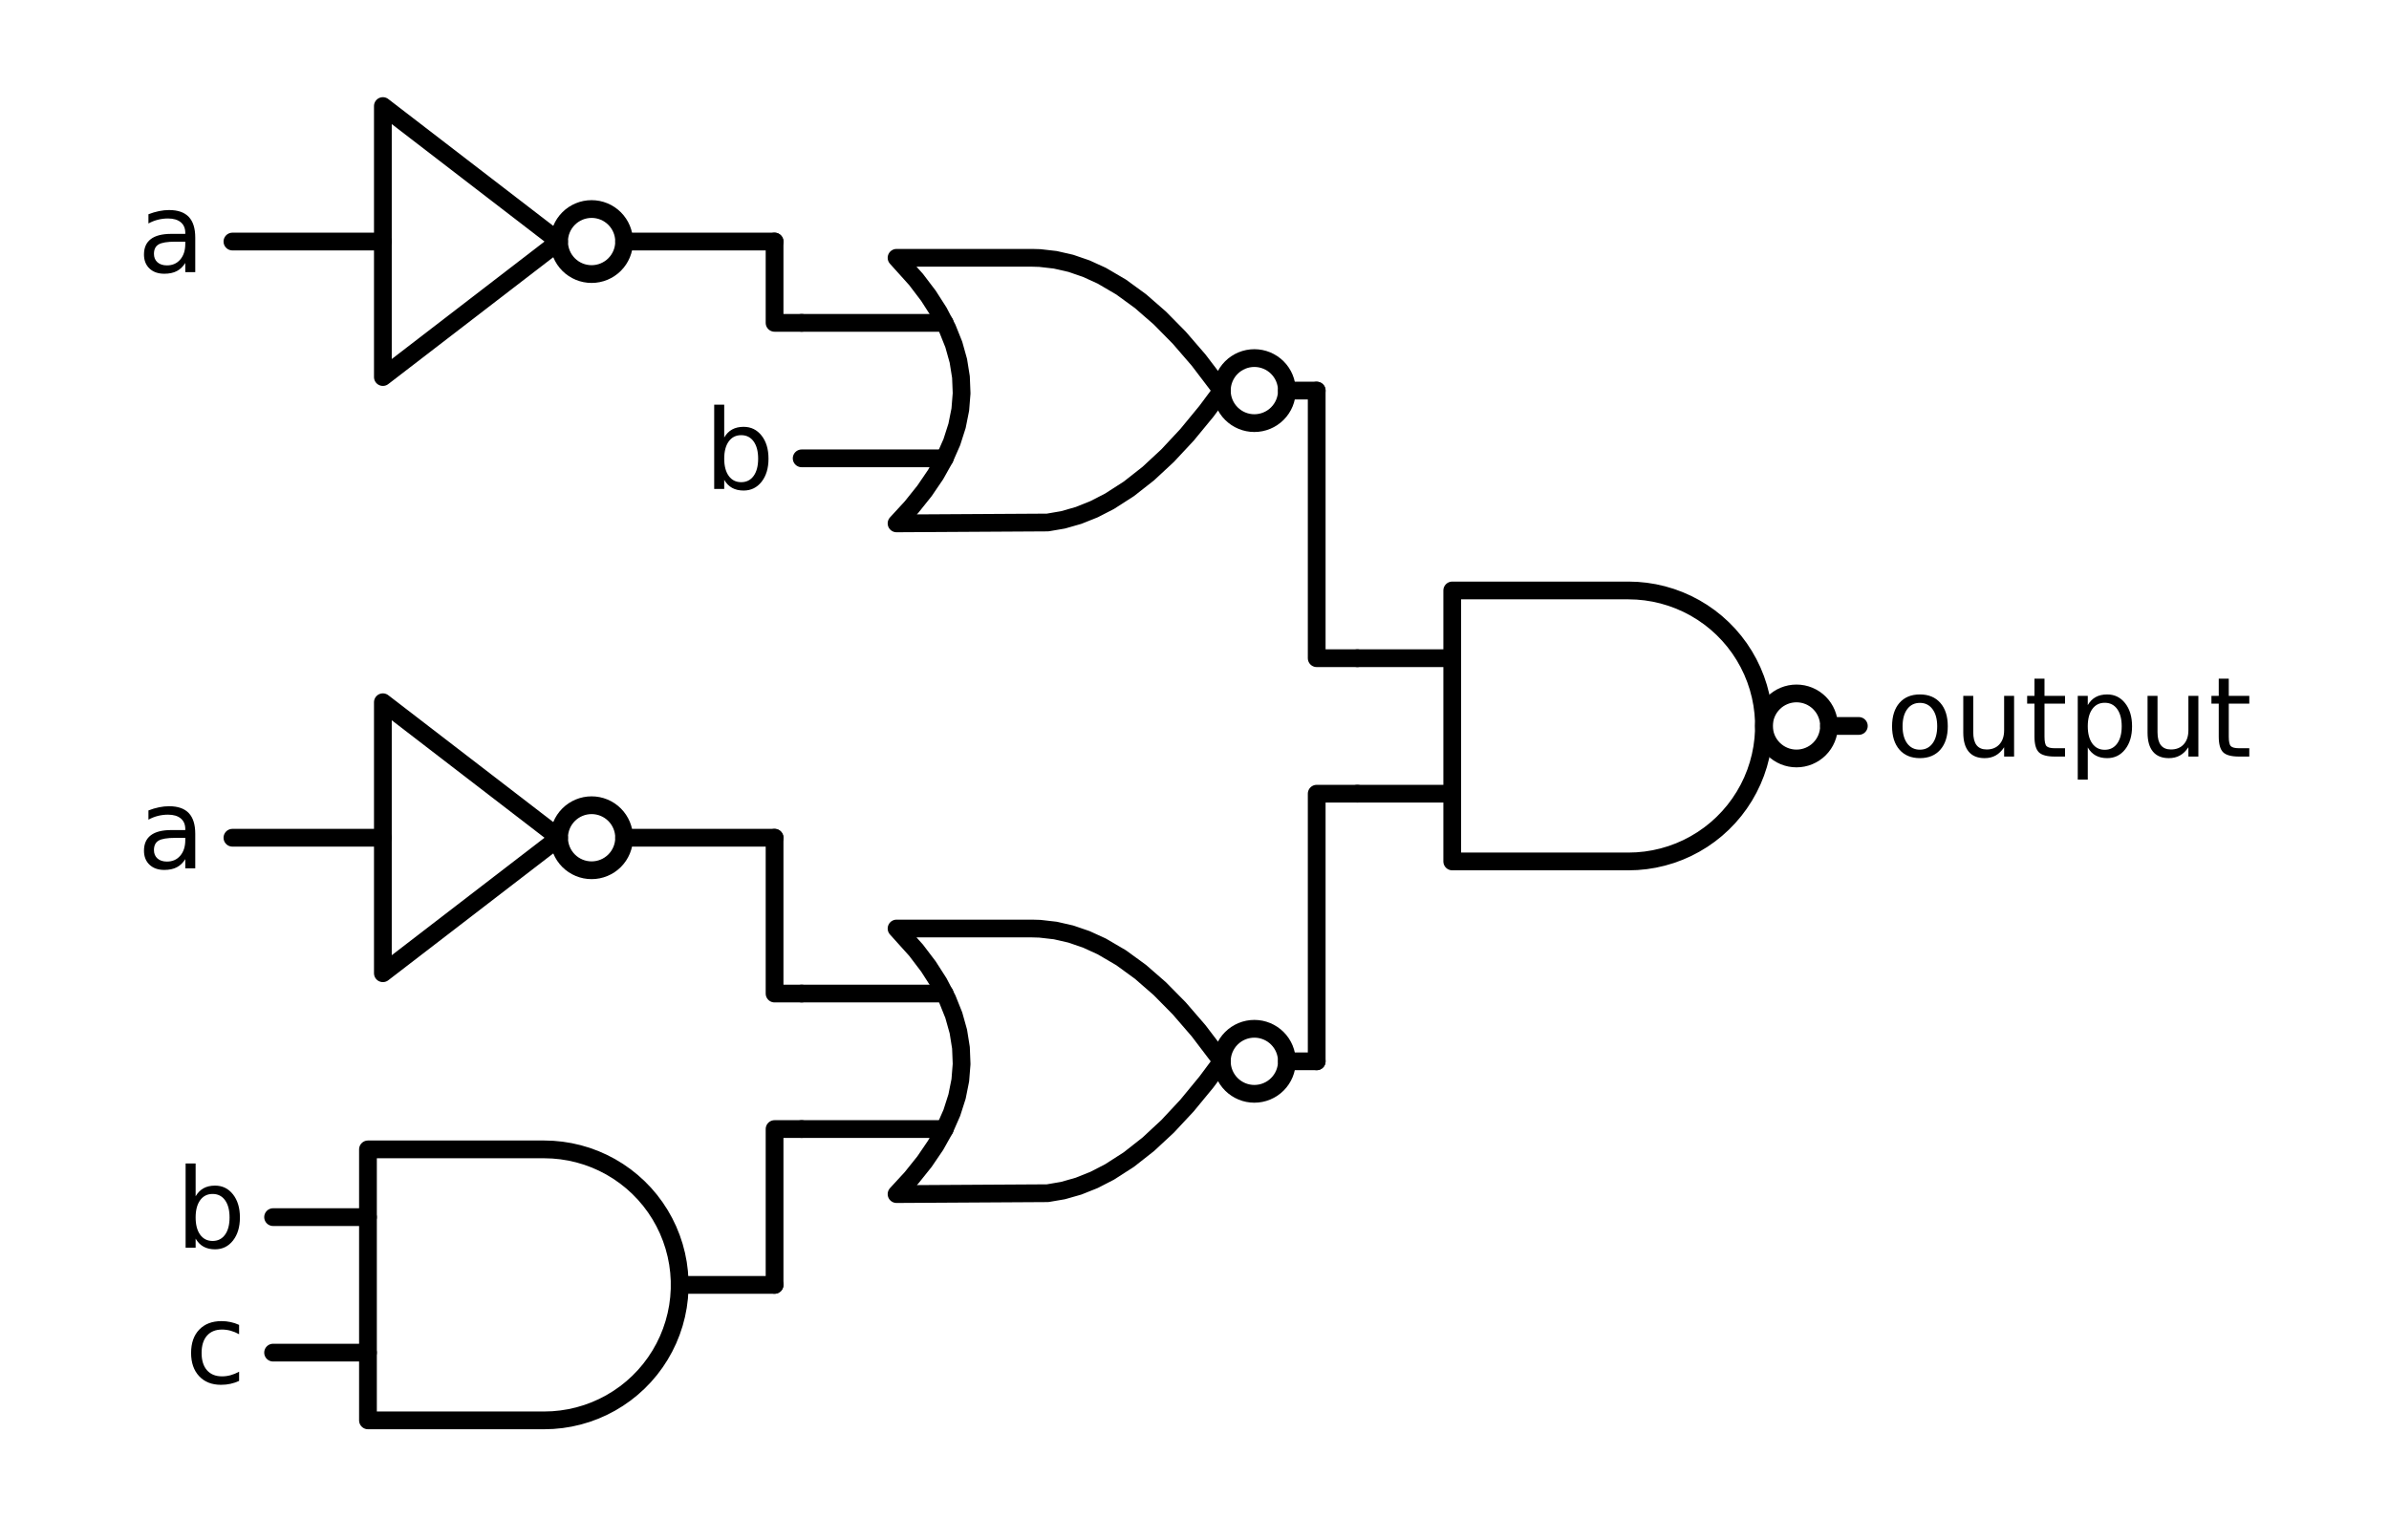
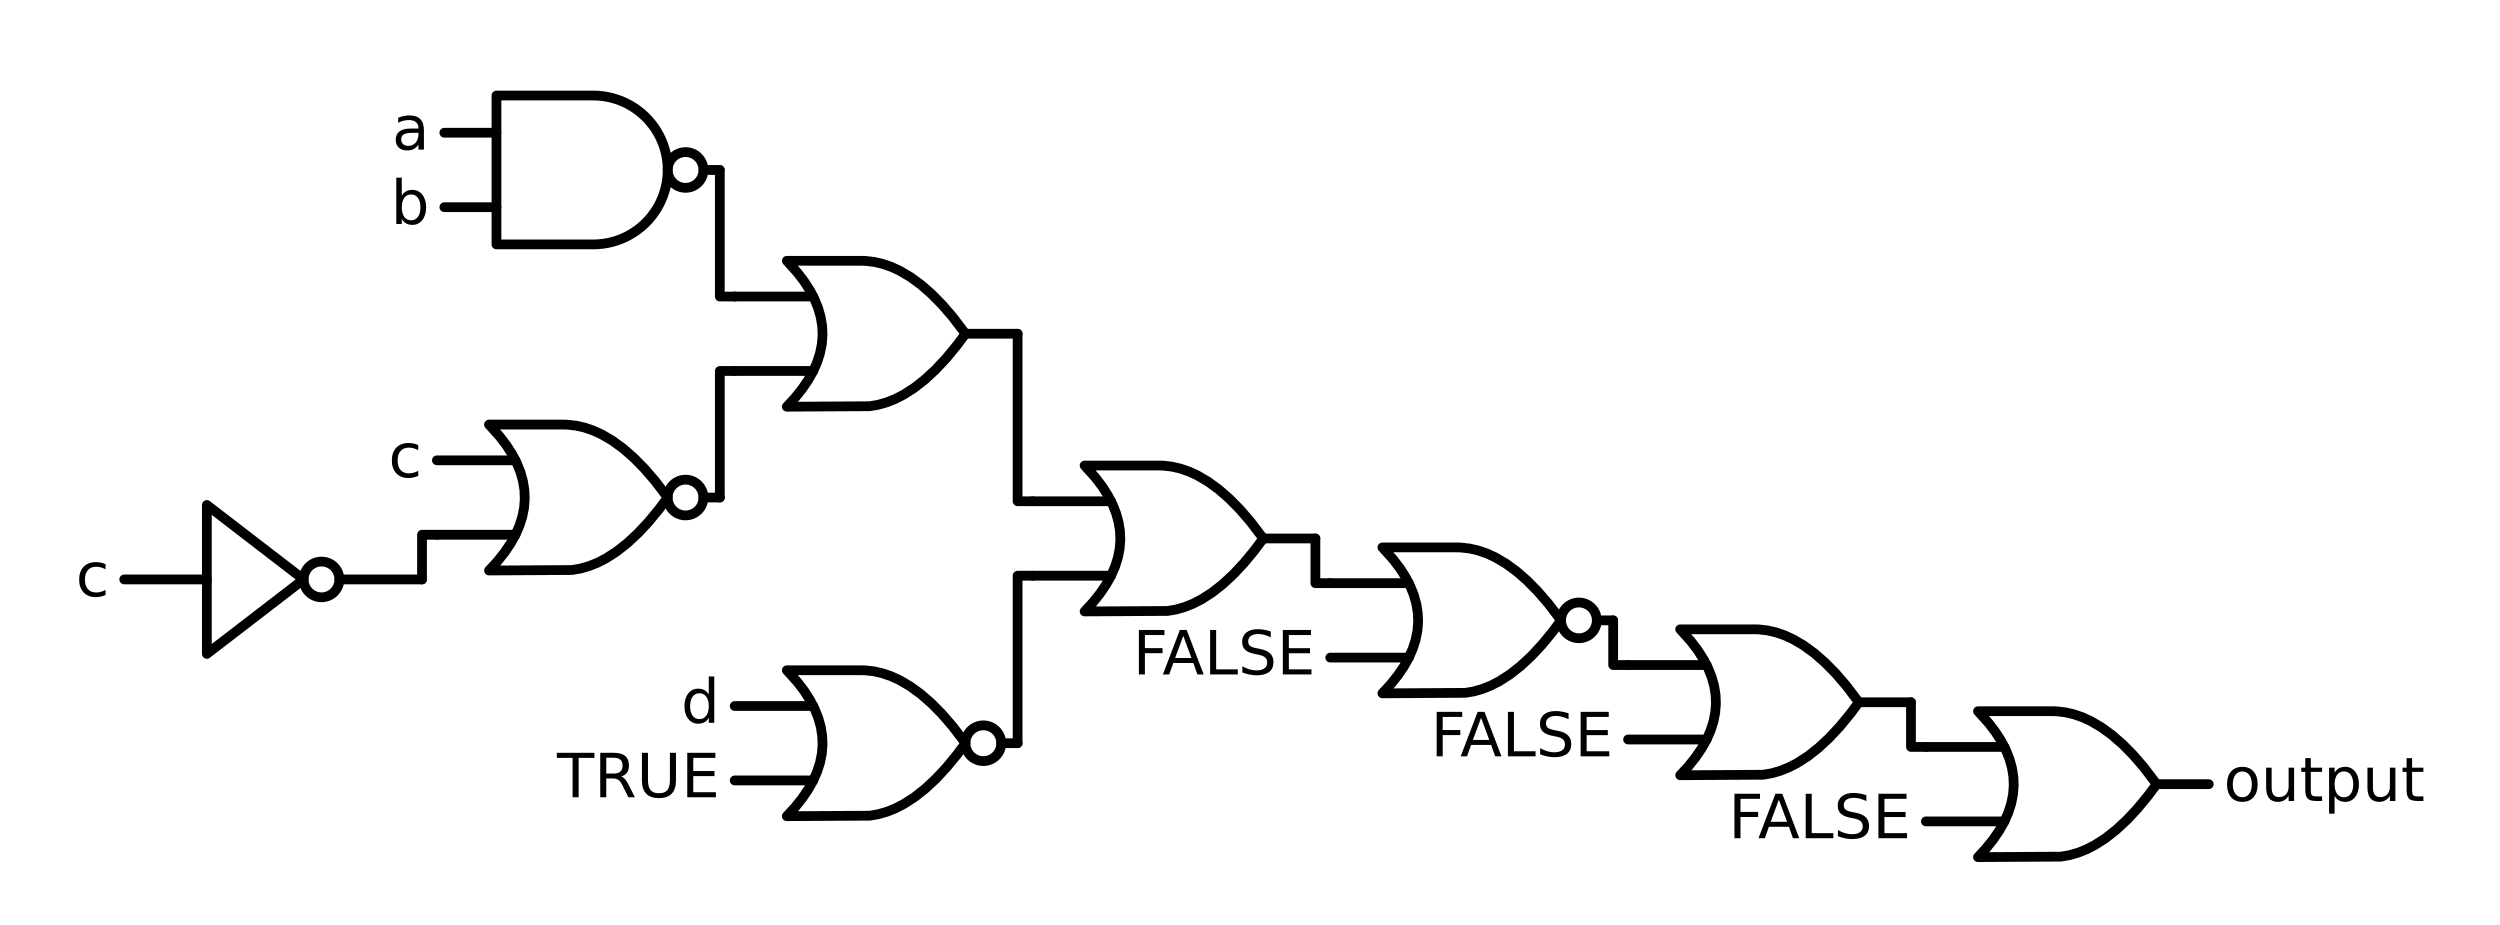
- <svg xmlns="http://www.w3.org/2000/svg" xmlns:xlink="http://www.w3.org/1999/xlink" width="269.111pt" height="173.52pt" viewBox="0 0 269.111 173.52" version="1.1">
+ <svg xmlns="http://www.w3.org/2000/svg" xmlns:xlink="http://www.w3.org/1999/xlink" width="512.338pt" height="189.432pt" viewBox="0 0 512.338 189.432" version="1.1">
  <defs>
    <style type="text/css">*{stroke-linejoin: round; stroke-linecap: butt}</style>
  </defs>
  <g id="figure_1">
    <g id="patch_1">
-       <path d="M 0 173.52  L 269.111 173.52  L 269.111 0  L 0 0  L 0 173.52  z " style="fill: none" />
+       <path d="M 0 189.432  L 512.338 189.432  L 512.338 0  L 0 0  L 0 189.432  z " style="fill: none" />
    </g>
    <g id="axes_1">
      <g id="patch_2">
-         <path d="M 202.368 85.462  C 203.34 85.462 204.272 85.076 204.959 84.389  C 205.646 83.702 206.032 82.77 206.032 81.798  C 206.032 80.826 205.646 79.894 204.959 79.207  C 204.272 78.52 203.34 78.134 202.368 78.134  C 201.396 78.134 200.464 78.52 199.777 79.207  C 199.09 79.894 198.704 80.826 198.704 81.798  C 198.704 82.77 199.09 83.702 199.777 84.389  C 200.464 85.076 201.396 85.462 202.368 85.462  L 202.368 85.462  z " clip-path="url(#pcaa0f911e6)" style="fill: none; stroke: #000000; stroke-width: 2; stroke-linejoin: miter" />
+         <path d="M 323.58 130.799  C 324.551 130.799 325.482 130.413 326.169 129.726  C 326.856 129.04 327.242 128.108 327.242 127.137  C 327.242 126.166 326.856 125.235 326.169 124.548  C 325.482 123.861 324.551 123.475 323.58 123.475  C 322.609 123.475 321.677 123.861 320.991 124.548  C 320.304 125.235 319.918 126.166 319.918 127.137  C 319.918 128.108 320.304 129.04 320.991 129.726  C 321.677 130.413 322.609 130.799 323.58 130.799  L 323.58 130.799  z " clip-path="url(#pf77b0e2d3e)" style="fill: none; stroke: #000000; stroke-width: 2; stroke-linejoin: miter" />
      </g>
      <g id="patch_3">
-         <path d="M 141.298 47.676  C 142.27 47.676 143.202 47.289 143.889 46.602  C 144.577 45.915 144.963 44.983 144.963 44.011  C 144.963 43.04 144.577 42.108 143.889 41.42  C 143.202 40.733 142.27 40.347 141.298 40.347  C 140.327 40.347 139.395 40.733 138.708 41.42  C 138.02 42.108 137.634 43.04 137.634 44.011  C 137.634 44.983 138.02 45.915 138.708 46.602  C 139.395 47.289 140.327 47.676 141.298 47.676  L 141.298 47.676  z " clip-path="url(#pcaa0f911e6)" style="fill: none; stroke: #000000; stroke-width: 2; stroke-linejoin: miter" />
+         <path d="M 140.496 38.494  C 141.467 38.494 142.398 38.108 143.085 37.421  C 143.771 36.735 144.157 35.803 144.157 34.832  C 144.157 33.861 143.771 32.93 143.085 32.243  C 142.398 31.556 141.467 31.17 140.496 31.17  C 139.524 31.17 138.593 31.556 137.906 32.243  C 137.22 32.93 136.834 33.861 136.834 34.832  C 136.834 35.803 137.22 36.735 137.906 37.421  C 138.593 38.108 139.524 38.494 140.496 38.494  L 140.496 38.494  z " clip-path="url(#pf77b0e2d3e)" style="fill: none; stroke: #000000; stroke-width: 2; stroke-linejoin: miter" />
      </g>
      <g id="patch_4">
-         <path d="M 66.641 30.881  C 67.613 30.881 68.545 30.495 69.232 29.808  C 69.919 29.121 70.305 28.189 70.305 27.217  C 70.305 26.245 69.919 25.313 69.232 24.626  C 68.545 23.939 67.613 23.553 66.641 23.553  C 65.669 23.553 64.737 23.939 64.05 24.626  C 63.363 25.313 62.977 26.245 62.977 27.217  C 62.977 28.189 63.363 29.121 64.05 29.808  C 64.737 30.495 65.669 30.881 66.641 30.881  L 66.641 30.881  z " clip-path="url(#pcaa0f911e6)" style="fill: none; stroke: #000000; stroke-width: 2; stroke-linejoin: miter" />
+         <path d="M 140.496 105.625  C 141.467 105.625 142.398 105.239 143.085 104.552  C 143.771 103.866 144.157 102.934 144.157 101.963  C 144.157 100.992 143.771 100.061 143.085 99.374  C 142.398 98.687 141.467 98.301 140.496 98.301  C 139.524 98.301 138.593 98.687 137.906 99.374  C 137.22 100.061 136.834 100.992 136.834 101.963  C 136.834 102.934 137.22 103.866 137.906 104.552  C 138.593 105.239 139.524 105.625 140.496 105.625  L 140.496 105.625  z " clip-path="url(#pf77b0e2d3e)" style="fill: none; stroke: #000000; stroke-width: 2; stroke-linejoin: miter" />
      </g>
      <g id="patch_5">
-         <path d="M 141.298 123.249  C 142.27 123.249 143.202 122.863 143.889 122.176  C 144.577 121.489 144.963 120.557 144.963 119.585  C 144.963 118.613 144.577 117.681 143.889 116.994  C 143.202 116.307 142.27 115.921 141.298 115.921  C 140.327 115.921 139.395 116.307 138.708 116.994  C 138.02 117.681 137.634 118.613 137.634 119.585  C 137.634 120.557 138.02 121.489 138.708 122.176  C 139.395 122.863 140.327 123.249 141.298 123.249  L 141.298 123.249  z " clip-path="url(#pcaa0f911e6)" style="fill: none; stroke: #000000; stroke-width: 2; stroke-linejoin: miter" />
+         <path d="M 65.889 122.408  C 66.86 122.408 67.791 122.022 68.478 121.335  C 69.165 120.648 69.55 119.717 69.55 118.746  C 69.55 117.775 69.165 116.843 68.478 116.157  C 67.791 115.47 66.86 115.084 65.889 115.084  C 64.918 115.084 63.986 115.47 63.299 116.157  C 62.613 116.843 62.227 117.775 62.227 118.746  C 62.227 119.717 62.613 120.648 63.299 121.335  C 63.986 122.022 64.918 122.408 65.889 122.408  L 65.889 122.408  z " clip-path="url(#pf77b0e2d3e)" style="fill: none; stroke: #000000; stroke-width: 2; stroke-linejoin: miter" />
      </g>
      <g id="patch_6">
-         <path d="M 66.641 98.058  C 67.613 98.058 68.545 97.672 69.232 96.985  C 69.919 96.298 70.305 95.365 70.305 94.394  C 70.305 93.422 69.919 92.49 69.232 91.803  C 68.545 91.116 67.613 90.73 66.641 90.73  C 65.669 90.73 64.737 91.116 64.05 91.803  C 63.363 92.49 62.977 93.422 62.977 94.394  C 62.977 95.365 63.363 96.298 64.05 96.985  C 64.737 97.672 65.669 98.058 66.641 98.058  L 66.641 98.058  z " clip-path="url(#pcaa0f911e6)" style="fill: none; stroke: #000000; stroke-width: 2; stroke-linejoin: miter" />
+         <path d="M 201.524 155.973  C 202.495 155.973 203.426 155.587 204.113 154.9  C 204.8 154.214 205.185 153.282 205.185 152.311  C 205.185 151.34 204.8 150.409 204.113 149.722  C 203.426 149.035 202.495 148.65 201.524 148.65  C 200.553 148.65 199.621 149.035 198.934 149.722  C 198.248 150.409 197.862 151.34 197.862 152.311  C 197.862 153.282 198.248 154.214 198.934 154.9  C 199.621 155.587 200.553 155.973 201.524 155.973  L 201.524 155.973  z " clip-path="url(#pf77b0e2d3e)" style="fill: none; stroke: #000000; stroke-width: 2; stroke-linejoin: miter" />
      </g>
      <g id="line2d_1">
-         <path d="M 183.436 97.065  L 184.415 97.034  L 185.389 96.94  L 186.355 96.784  L 187.309 96.566  L 188.247 96.288  L 189.166 95.95  L 190.061 95.554  L 190.928 95.101  L 191.765 94.594  L 192.568 94.034  L 193.333 93.423  L 194.058 92.765  L 194.739 92.062  L 195.373 91.317  L 195.958 90.533  L 196.492 89.713  L 196.972 88.86  L 197.397 87.978  L 197.764 87.071  L 198.073 86.142  L 198.321 85.195  L 198.508 84.235  L 198.633 83.264  L 198.696 82.287  L 198.696 81.309  L 198.633 80.332  L 198.508 79.361  L 198.321 78.401  L 198.073 77.454  L 197.764 76.525  L 197.397 75.618  L 196.972 74.736  L 196.492 73.884  L 195.958 73.063  L 195.373 72.279  L 194.739 71.534  L 194.058 70.831  L 193.333 70.173  L 192.568 69.563  L 191.765 69.003  L 190.928 68.495  L 190.061 68.043  L 189.166 67.647  L 188.247 67.309  L 187.309 67.03  L 186.355 66.812  L 185.389 66.656  L 184.415 66.562  L 183.436 66.531  L 183.436 66.531  L 163.589 66.531  L 163.589 81.798  L 163.589 97.065  L 183.436 97.065  " clip-path="url(#pcaa0f911e6)" style="fill: none; stroke: #000000; stroke-width: 2; stroke-linecap: round" />
+         <path d="M 405.358 175.655  L 422.358 175.555  L 424.102 175.256  L 425.846 174.758  L 427.589 174.06  L 429.333 173.164  L 431.512 171.762  L 433.692 170.05  L 435.872 168.026  L 438.051 165.691  L 440.231 163.044  L 441.974 160.703  L 441.974 160.703  L 439.359 157.265  L 437.179 154.743  L 435 152.532  L 432.82 150.633  L 430.641 149.045  L 428.461 147.768  L 426.717 146.971  L 424.974 146.373  L 423.23 145.975  L 421.486 145.776  L 420.615 145.751  L 405.358 145.751  L 405.358 145.751  L 407.555 148.192  L 408.946 150.023  L 410.118 151.854  L 411.07 153.684  L 411.802 155.515  L 412.315 157.346  L 412.608 159.177  L 412.681 161.008  L 412.534 162.839  L 412.168 164.669  L 411.582 166.5  L 410.777 168.331  L 409.752 170.162  L 408.507 171.993  L 407.042 173.824  L 405.358 175.655  L 405.358 175.655  " clip-path="url(#pf77b0e2d3e)" style="fill: none; stroke: #000000; stroke-width: 2; stroke-linecap: round" />
      </g>
      <g id="line2d_2">
-         <path d="M 152.902 89.432  L 163.589 89.432  " clip-path="url(#pcaa0f911e6)" style="fill: none; stroke: #000000; stroke-width: 2; stroke-linecap: round" />
+         <path d="M 394.678 168.331  L 410.777 168.331  " clip-path="url(#pf77b0e2d3e)" style="fill: none; stroke: #000000; stroke-width: 2; stroke-linecap: round" />
      </g>
      <g id="line2d_3">
-         <path d="M 152.902 74.164  L 163.589 74.164  " clip-path="url(#pcaa0f911e6)" style="fill: none; stroke: #000000; stroke-width: 2; stroke-linecap: round" />
+         <path d="M 394.678 153.074  L 410.777 153.074  " clip-path="url(#pf77b0e2d3e)" style="fill: none; stroke: #000000; stroke-width: 2; stroke-linecap: round" />
      </g>
      <g id="line2d_4">
-         <path d="M 206.032 81.798  L 209.391 81.798  " clip-path="url(#pcaa0f911e6)" style="fill: none; stroke: #000000; stroke-width: 2; stroke-linecap: round" />
+         <path d="M 441.974 160.703  L 452.654 160.703  " clip-path="url(#pf77b0e2d3e)" style="fill: none; stroke: #000000; stroke-width: 2; stroke-linecap: round" />
      </g>
      <g id="line2d_5">
-         <path d="M 100.993 58.973  L 118.005 58.874  L 119.75 58.575  L 121.494 58.076  L 123.239 57.378  L 124.984 56.481  L 127.165 55.079  L 129.346 53.365  L 131.527 51.34  L 133.708 49.003  L 135.889 46.354  L 137.634 44.011  L 137.634 44.011  L 135.017 40.572  L 132.836 38.048  L 130.655 35.836  L 128.474 33.935  L 126.293 32.346  L 124.112 31.068  L 122.367 30.271  L 120.622 29.672  L 118.877 29.274  L 117.132 29.074  L 116.26 29.049  L 100.993 29.049  L 100.993 29.049  L 103.191 31.492  L 104.583 33.324  L 105.756 35.156  L 106.709 36.988  L 107.442 38.82  L 107.955 40.653  L 108.248 42.485  L 108.321 44.317  L 108.174 46.149  L 107.808 47.981  L 107.222 49.813  L 106.416 51.645  L 105.39 53.477  L 104.144 55.309  L 102.678 57.141  L 100.993 58.973  L 100.993 58.973  " clip-path="url(#pcaa0f911e6)" style="fill: none; stroke: #000000; stroke-width: 2; stroke-linecap: round" />
+         <path d="M 344.329 158.872  L 361.33 158.772  L 363.074 158.473  L 364.817 157.975  L 366.561 157.278  L 368.305 156.381  L 370.484 154.98  L 372.664 153.267  L 374.843 151.243  L 377.023 148.908  L 379.203 146.261  L 380.946 143.92  L 380.946 143.92  L 378.331 140.482  L 376.151 137.96  L 373.972 135.75  L 371.792 133.85  L 369.613 132.262  L 367.433 130.986  L 365.689 130.189  L 363.946 129.591  L 362.202 129.192  L 360.458 128.993  L 359.586 128.968  L 344.329 128.968  L 344.329 128.968  L 346.526 131.409  L 347.918 133.24  L 349.09 135.071  L 350.042 136.902  L 350.774 138.733  L 351.287 140.563  L 351.58 142.394  L 351.653 144.225  L 351.506 146.056  L 351.14 147.887  L 350.554 149.718  L 349.749 151.548  L 348.723 153.379  L 347.478 155.21  L 346.014 157.041  L 344.329 158.872  L 344.329 158.872  " clip-path="url(#pf77b0e2d3e)" style="fill: none; stroke: #000000; stroke-width: 2; stroke-linecap: round" />
      </g>
      <g id="line2d_6">
-         <path d="M 90.305 51.645  L 106.416 51.645  " clip-path="url(#pcaa0f911e6)" style="fill: none; stroke: #000000; stroke-width: 2; stroke-linecap: round" />
+         <path d="M 333.65 151.548  L 349.749 151.548  " clip-path="url(#pf77b0e2d3e)" style="fill: none; stroke: #000000; stroke-width: 2; stroke-linecap: round" />
      </g>
      <g id="line2d_7">
-         <path d="M 90.305 36.378  L 106.416 36.378  " clip-path="url(#pcaa0f911e6)" style="fill: none; stroke: #000000; stroke-width: 2; stroke-linecap: round" />
+         <path d="M 333.65 136.291  L 349.749 136.291  " clip-path="url(#pf77b0e2d3e)" style="fill: none; stroke: #000000; stroke-width: 2; stroke-linecap: round" />
      </g>
      <g id="line2d_8">
-         <path d="M 144.963 44.011  L 148.321 44.011  " clip-path="url(#pcaa0f911e6)" style="fill: none; stroke: #000000; stroke-width: 2; stroke-linecap: round" />
+         <path d="M 380.946 143.92  L 391.626 143.92  " clip-path="url(#pf77b0e2d3e)" style="fill: none; stroke: #000000; stroke-width: 2; stroke-linecap: round" />
      </g>
      <g id="line2d_9">
-         <path d="M 26.182 27.217  L 43.129 27.217  M 70.305 27.217  L 87.252 27.217  " clip-path="url(#pcaa0f911e6)" style="fill: none; stroke: #000000; stroke-width: 2; stroke-linecap: round" />
+         <path d="M 283.301 142.089  L 300.302 141.989  L 302.046 141.691  L 303.789 141.192  L 305.533 140.495  L 307.277 139.598  L 309.456 138.197  L 311.636 136.484  L 313.815 134.461  L 315.995 132.125  L 318.175 129.479  L 319.918 127.137  L 319.918 127.137  L 317.303 123.7  L 315.123 121.178  L 312.944 118.967  L 310.764 117.068  L 308.584 115.48  L 306.405 114.203  L 304.661 113.406  L 302.918 112.808  L 301.174 112.409  L 299.43 112.21  L 298.558 112.185  L 283.301 112.185  L 283.301 112.185  L 285.498 114.626  L 286.89 116.457  L 288.062 118.288  L 289.014 120.119  L 289.746 121.95  L 290.259 123.781  L 290.551 125.611  L 290.625 127.442  L 290.478 129.273  L 290.112 131.104  L 289.526 132.935  L 288.721 134.766  L 287.695 136.597  L 286.45 138.427  L 284.986 140.258  L 283.301 142.089  L 283.301 142.089  " clip-path="url(#pf77b0e2d3e)" style="fill: none; stroke: #000000; stroke-width: 2; stroke-linecap: round" />
      </g>
      <g id="line2d_10">
-         <path d="M 43.129 11.95  L 62.977 27.217  L 43.129 42.485  L 43.129 11.95  " clip-path="url(#pcaa0f911e6)" style="fill: none; stroke: #000000; stroke-width: 2; stroke-linecap: round" />
+         <path d="M 272.621 134.766  L 288.721 134.766  " clip-path="url(#pf77b0e2d3e)" style="fill: none; stroke: #000000; stroke-width: 2; stroke-linecap: round" />
      </g>
      <g id="line2d_11">
-         <path d="M 90.305 36.378  L 87.252 36.378  L 87.252 27.217  " clip-path="url(#pcaa0f911e6)" style="fill: none; stroke: #000000; stroke-width: 2; stroke-linecap: round" />
+         <path d="M 272.621 119.509  L 288.721 119.509  " clip-path="url(#pf77b0e2d3e)" style="fill: none; stroke: #000000; stroke-width: 2; stroke-linecap: round" />
      </g>
      <g id="line2d_12">
-         <path d="M 152.902 74.164  L 148.321 74.164  L 148.321 44.011  " clip-path="url(#pcaa0f911e6)" style="fill: none; stroke: #000000; stroke-width: 2; stroke-linecap: round" />
+         <path d="M 327.242 127.137  L 330.598 127.137  " clip-path="url(#pf77b0e2d3e)" style="fill: none; stroke: #000000; stroke-width: 2; stroke-linecap: round" />
      </g>
      <g id="line2d_13">
-         <path d="M 100.993 134.547  L 118.005 134.447  L 119.75 134.148  L 121.494 133.65  L 123.239 132.952  L 124.984 132.054  L 127.165 130.652  L 129.346 128.938  L 131.527 126.913  L 133.708 124.576  L 135.889 121.928  L 137.634 119.585  L 137.634 119.585  L 135.017 116.145  L 132.836 113.621  L 130.655 111.409  L 128.474 109.508  L 126.293 107.919  L 124.112 106.642  L 122.367 105.844  L 120.622 105.246  L 118.877 104.847  L 117.132 104.648  L 116.26 104.623  L 100.993 104.623  L 100.993 104.623  L 103.191 107.066  L 104.583 108.898  L 105.756 110.73  L 106.709 112.562  L 107.442 114.394  L 107.955 116.226  L 108.248 118.058  L 108.321 119.89  L 108.174 121.722  L 107.808 123.554  L 107.222 125.386  L 106.416 127.219  L 105.39 129.051  L 104.144 130.883  L 102.678 132.715  L 100.993 134.547  L 100.993 134.547  " clip-path="url(#pcaa0f911e6)" style="fill: none; stroke: #000000; stroke-width: 2; stroke-linecap: round" />
+         <path d="M 222.273 125.306  L 239.274 125.207  L 241.018 124.908  L 242.761 124.41  L 244.505 123.712  L 246.249 122.815  L 248.428 121.414  L 250.608 119.702  L 252.787 117.678  L 254.967 115.343  L 257.146 112.696  L 258.89 110.354  L 258.89 110.354  L 256.275 106.917  L 254.095 104.395  L 251.915 102.184  L 249.736 100.285  L 247.556 98.697  L 245.377 97.42  L 243.633 96.623  L 241.889 96.025  L 240.146 95.627  L 238.402 95.427  L 237.53 95.403  L 222.273 95.403  L 222.273 95.403  L 224.47 97.844  L 225.862 99.675  L 227.033 101.505  L 227.985 103.336  L 228.718 105.167  L 229.23 106.998  L 229.523 108.829  L 229.597 110.66  L 229.45 112.49  L 229.084 114.321  L 228.498 116.152  L 227.693 117.983  L 226.667 119.814  L 225.422 121.645  L 223.958 123.475  L 222.273 125.306  L 222.273 125.306  " clip-path="url(#pf77b0e2d3e)" style="fill: none; stroke: #000000; stroke-width: 2; stroke-linecap: round" />
      </g>
      <g id="line2d_14">
-         <path d="M 90.305 127.219  L 106.416 127.219  " clip-path="url(#pcaa0f911e6)" style="fill: none; stroke: #000000; stroke-width: 2; stroke-linecap: round" />
+         <path d="M 211.593 117.983  L 227.693 117.983  " clip-path="url(#pf77b0e2d3e)" style="fill: none; stroke: #000000; stroke-width: 2; stroke-linecap: round" />
      </g>
      <g id="line2d_15">
-         <path d="M 90.305 111.951  L 106.416 111.951  " clip-path="url(#pcaa0f911e6)" style="fill: none; stroke: #000000; stroke-width: 2; stroke-linecap: round" />
+         <path d="M 211.593 102.726  L 227.693 102.726  " clip-path="url(#pf77b0e2d3e)" style="fill: none; stroke: #000000; stroke-width: 2; stroke-linecap: round" />
      </g>
      <g id="line2d_16">
-         <path d="M 144.963 119.585  L 148.321 119.585  " clip-path="url(#pcaa0f911e6)" style="fill: none; stroke: #000000; stroke-width: 2; stroke-linecap: round" />
+         <path d="M 258.89 110.354  L 269.57 110.354  " clip-path="url(#pf77b0e2d3e)" style="fill: none; stroke: #000000; stroke-width: 2; stroke-linecap: round" />
      </g>
      <g id="line2d_17">
-         <path d="M 26.182 94.394  L 43.129 94.394  M 70.305 94.394  L 87.252 94.394  " clip-path="url(#pcaa0f911e6)" style="fill: none; stroke: #000000; stroke-width: 2; stroke-linecap: round" />
+         <path d="M 161.245 83.35  L 178.246 83.25  L 179.989 82.951  L 181.733 82.453  L 183.477 81.755  L 185.22 80.859  L 187.4 79.457  L 189.58 77.745  L 191.759 75.721  L 193.939 73.386  L 196.118 70.739  L 197.862 68.398  L 197.862 68.398  L 195.246 64.96  L 193.067 62.438  L 190.887 60.227  L 188.708 58.328  L 186.528 56.74  L 184.349 55.463  L 182.605 54.666  L 180.861 54.068  L 179.118 53.67  L 177.374 53.471  L 176.502 53.446  L 161.245 53.446  L 161.245 53.446  L 163.442 55.887  L 164.834 57.718  L 166.005 59.549  L 166.957 61.379  L 167.69 63.21  L 168.202 65.041  L 168.495 66.872  L 168.568 68.703  L 168.422 70.534  L 168.056 72.364  L 167.47 74.195  L 166.664 76.026  L 165.639 77.857  L 164.394 79.688  L 162.929 81.519  L 161.245 83.35  L 161.245 83.35  " clip-path="url(#pf77b0e2d3e)" style="fill: none; stroke: #000000; stroke-width: 2; stroke-linecap: round" />
      </g>
      <g id="line2d_18">
-         <path d="M 43.129 79.126  L 62.977 94.394  L 43.129 109.661  L 43.129 79.126  " clip-path="url(#pcaa0f911e6)" style="fill: none; stroke: #000000; stroke-width: 2; stroke-linecap: round" />
+         <path d="M 150.565 76.026  L 166.664 76.026  " clip-path="url(#pf77b0e2d3e)" style="fill: none; stroke: #000000; stroke-width: 2; stroke-linecap: round" />
      </g>
      <g id="line2d_19">
-         <path d="M 90.305 111.951  L 87.252 111.951  L 87.252 94.394  " clip-path="url(#pcaa0f911e6)" style="fill: none; stroke: #000000; stroke-width: 2; stroke-linecap: round" />
+         <path d="M 150.565 60.769  L 166.664 60.769  " clip-path="url(#pf77b0e2d3e)" style="fill: none; stroke: #000000; stroke-width: 2; stroke-linecap: round" />
      </g>
      <g id="line2d_20">
-         <path d="M 61.297 160.043  L 62.276 160.012  L 63.25 159.918  L 64.216 159.762  L 65.17 159.544  L 66.108 159.266  L 67.027 158.928  L 67.922 158.531  L 68.789 158.079  L 69.626 157.571  L 70.429 157.012  L 71.194 156.401  L 71.919 155.743  L 72.6 155.04  L 73.234 154.295  L 73.819 153.511  L 74.353 152.691  L 74.833 151.838  L 75.258 150.956  L 75.625 150.049  L 75.934 149.12  L 76.182 148.173  L 76.369 147.213  L 76.494 146.242  L 76.557 145.265  L 76.557 144.287  L 76.494 143.31  L 76.369 142.339  L 76.182 141.379  L 75.934 140.432  L 75.625 139.503  L 75.258 138.596  L 74.833 137.714  L 74.353 136.862  L 73.819 136.041  L 73.234 135.257  L 72.6 134.512  L 71.919 133.809  L 71.194 133.151  L 70.429 132.541  L 69.626 131.981  L 68.789 131.473  L 67.922 131.021  L 67.027 130.624  L 66.108 130.286  L 65.17 130.008  L 64.216 129.79  L 63.25 129.634  L 62.276 129.54  L 61.297 129.509  L 61.297 129.509  L 41.45 129.509  L 41.45 144.776  L 41.45 160.043  L 61.297 160.043  " clip-path="url(#pcaa0f911e6)" style="fill: none; stroke: #000000; stroke-width: 2; stroke-linecap: round" />
+         <path d="M 197.862 68.398  L 208.542 68.398  " clip-path="url(#pf77b0e2d3e)" style="fill: none; stroke: #000000; stroke-width: 2; stroke-linecap: round" />
      </g>
      <g id="line2d_21">
-         <path d="M 30.763 152.41  L 41.45 152.41  " clip-path="url(#pcaa0f911e6)" style="fill: none; stroke: #000000; stroke-width: 2; stroke-linecap: round" />
+         <path d="M 121.577 50.089  L 122.554 50.058  L 123.528 49.964  L 124.493 49.808  L 125.447 49.59  L 126.384 49.312  L 127.302 48.974  L 128.197 48.578  L 129.064 48.126  L 129.9 47.619  L 130.702 47.059  L 131.467 46.45  L 132.191 45.792  L 132.871 45.089  L 133.505 44.345  L 134.09 43.561  L 134.624 42.741  L 135.104 41.889  L 135.528 41.008  L 135.895 40.101  L 136.203 39.173  L 136.451 38.227  L 136.638 37.267  L 136.763 36.297  L 136.826 35.321  L 136.826 34.343  L 136.763 33.367  L 136.638 32.397  L 136.451 31.437  L 136.203 30.491  L 135.895 29.563  L 135.528 28.656  L 135.104 27.775  L 134.624 26.923  L 134.09 26.103  L 133.505 25.32  L 132.871 24.575  L 132.191 23.872  L 131.467 23.215  L 130.702 22.605  L 129.9 22.045  L 129.064 21.538  L 128.197 21.086  L 127.302 20.69  L 126.384 20.352  L 125.447 20.074  L 124.493 19.856  L 123.528 19.7  L 122.554 19.606  L 121.577 19.575  L 121.577 19.575  L 101.743 19.575  L 101.743 34.832  L 101.743 50.089  L 121.577 50.089  " clip-path="url(#pf77b0e2d3e)" style="fill: none; stroke: #000000; stroke-width: 2; stroke-linecap: round" />
      </g>
      <g id="line2d_22">
-         <path d="M 30.763 137.142  L 41.45 137.142  " clip-path="url(#pcaa0f911e6)" style="fill: none; stroke: #000000; stroke-width: 2; stroke-linecap: round" />
+         <path d="M 91.063 42.461  L 101.743 42.461  " clip-path="url(#pf77b0e2d3e)" style="fill: none; stroke: #000000; stroke-width: 2; stroke-linecap: round" />
      </g>
      <g id="line2d_23">
-         <path d="M 76.565 144.776  L 87.252 144.776  " clip-path="url(#pcaa0f911e6)" style="fill: none; stroke: #000000; stroke-width: 2; stroke-linecap: round" />
+         <path d="M 91.063 27.204  L 101.743 27.204  " clip-path="url(#pf77b0e2d3e)" style="fill: none; stroke: #000000; stroke-width: 2; stroke-linecap: round" />
      </g>
      <g id="line2d_24">
-         <path d="M 90.305 127.219  L 87.252 127.219  L 87.252 144.776  " clip-path="url(#pcaa0f911e6)" style="fill: none; stroke: #000000; stroke-width: 2; stroke-linecap: round" />
+         <path d="M 144.157 34.832  L 147.514 34.832  " clip-path="url(#pf77b0e2d3e)" style="fill: none; stroke: #000000; stroke-width: 2; stroke-linecap: round" />
      </g>
      <g id="line2d_25">
-         <path d="M 152.902 89.432  L 148.321 89.432  L 148.321 119.585  " clip-path="url(#pcaa0f911e6)" style="fill: none; stroke: #000000; stroke-width: 2; stroke-linecap: round" />
+         <path d="M 150.565 60.769  L 147.514 60.769  L 147.514 34.832  " clip-path="url(#pf77b0e2d3e)" style="fill: none; stroke: #000000; stroke-width: 2; stroke-linecap: round" />
+       </g>
+       <g id="line2d_26">
+         <path d="M 100.217 116.915  L 117.218 116.815  L 118.961 116.516  L 120.705 116.018  L 122.449 115.321  L 124.192 114.424  L 126.372 113.023  L 128.551 111.31  L 130.731 109.286  L 132.911 106.951  L 135.09 104.305  L 136.834 101.963  L 136.834 101.963  L 134.218 98.526  L 132.039 96.004  L 129.859 93.793  L 127.68 91.893  L 125.5 90.305  L 123.321 89.029  L 121.577 88.232  L 119.833 87.634  L 118.09 87.235  L 116.346 87.036  L 115.474 87.011  L 100.217 87.011  L 100.217 87.011  L 102.414 89.452  L 103.805 91.283  L 104.977 93.114  L 105.929 94.945  L 106.662 96.776  L 107.174 98.607  L 107.467 100.437  L 107.54 102.268  L 107.394 104.099  L 107.028 105.93  L 106.442 107.761  L 105.636 109.592  L 104.611 111.422  L 103.366 113.253  L 101.901 115.084  L 100.217 116.915  L 100.217 116.915  " clip-path="url(#pf77b0e2d3e)" style="fill: none; stroke: #000000; stroke-width: 2; stroke-linecap: round" />
+       </g>
+       <g id="line2d_27">
+         <path d="M 89.537 109.592  L 105.636 109.592  " clip-path="url(#pf77b0e2d3e)" style="fill: none; stroke: #000000; stroke-width: 2; stroke-linecap: round" />
+       </g>
+       <g id="line2d_28">
+         <path d="M 89.537 94.335  L 105.636 94.335  " clip-path="url(#pf77b0e2d3e)" style="fill: none; stroke: #000000; stroke-width: 2; stroke-linecap: round" />
+       </g>
+       <g id="line2d_29">
+         <path d="M 144.157 101.963  L 147.514 101.963  " clip-path="url(#pf77b0e2d3e)" style="fill: none; stroke: #000000; stroke-width: 2; stroke-linecap: round" />
+       </g>
+       <g id="line2d_30">
+         <path d="M 25.458 118.746  L 42.393 118.746  M 69.55 118.746  L 86.486 118.746  " clip-path="url(#pf77b0e2d3e)" style="fill: none; stroke: #000000; stroke-width: 2; stroke-linecap: round" />
+       </g>
+       <g id="line2d_31">
+         <path d="M 42.393 103.489  L 62.227 118.746  L 42.393 134.003  L 42.393 103.489  " clip-path="url(#pf77b0e2d3e)" style="fill: none; stroke: #000000; stroke-width: 2; stroke-linecap: round" />
+       </g>
+       <g id="line2d_32">
+         <path d="M 89.537 109.592  L 86.486 109.592  L 86.486 118.746  " clip-path="url(#pf77b0e2d3e)" style="fill: none; stroke: #000000; stroke-width: 2; stroke-linecap: round" />
+       </g>
+       <g id="line2d_33">
+         <path d="M 150.565 76.026  L 147.514 76.026  L 147.514 101.963  " clip-path="url(#pf77b0e2d3e)" style="fill: none; stroke: #000000; stroke-width: 2; stroke-linecap: round" />
+       </g>
+       <g id="line2d_34">
+         <path d="M 211.593 102.726  L 208.542 102.726  L 208.542 68.398  " clip-path="url(#pf77b0e2d3e)" style="fill: none; stroke: #000000; stroke-width: 2; stroke-linecap: round" />
+       </g>
+       <g id="line2d_35">
+         <path d="M 161.245 167.263  L 178.246 167.164  L 179.989 166.865  L 181.733 166.366  L 183.477 165.669  L 185.22 164.772  L 187.4 163.371  L 189.58 161.659  L 191.759 159.635  L 193.939 157.299  L 196.118 154.653  L 197.862 152.311  L 197.862 152.311  L 195.246 148.874  L 193.067 146.352  L 190.887 144.141  L 188.708 142.242  L 186.528 140.654  L 184.349 139.377  L 182.605 138.58  L 180.861 137.982  L 179.118 137.584  L 177.374 137.384  L 176.502 137.359  L 161.245 137.359  L 161.245 137.359  L 163.442 139.801  L 164.834 141.631  L 166.005 143.462  L 166.957 145.293  L 167.69 147.124  L 168.202 148.955  L 168.495 150.786  L 168.568 152.616  L 168.422 154.447  L 168.056 156.278  L 167.47 158.109  L 166.664 159.94  L 165.639 161.771  L 164.394 163.601  L 162.929 165.432  L 161.245 167.263  L 161.245 167.263  " clip-path="url(#pf77b0e2d3e)" style="fill: none; stroke: #000000; stroke-width: 2; stroke-linecap: round" />
+       </g>
+       <g id="line2d_36">
+         <path d="M 150.565 159.94  L 166.664 159.94  " clip-path="url(#pf77b0e2d3e)" style="fill: none; stroke: #000000; stroke-width: 2; stroke-linecap: round" />
+       </g>
+       <g id="line2d_37">
+         <path d="M 150.565 144.683  L 166.664 144.683  " clip-path="url(#pf77b0e2d3e)" style="fill: none; stroke: #000000; stroke-width: 2; stroke-linecap: round" />
+       </g>
+       <g id="line2d_38">
+         <path d="M 205.185 152.311  L 208.542 152.311  " clip-path="url(#pf77b0e2d3e)" style="fill: none; stroke: #000000; stroke-width: 2; stroke-linecap: round" />
+       </g>
+       <g id="line2d_39">
+         <path d="M 211.593 117.983  L 208.542 117.983  L 208.542 152.311  " clip-path="url(#pf77b0e2d3e)" style="fill: none; stroke: #000000; stroke-width: 2; stroke-linecap: round" />
+       </g>
+       <g id="line2d_40">
+         <path d="M 272.621 119.509  L 269.57 119.509  L 269.57 110.354  " clip-path="url(#pf77b0e2d3e)" style="fill: none; stroke: #000000; stroke-width: 2; stroke-linecap: round" />
+       </g>
+       <g id="line2d_41">
+         <path d="M 333.65 136.291  L 330.598 136.291  L 330.598 127.137  " clip-path="url(#pf77b0e2d3e)" style="fill: none; stroke: #000000; stroke-width: 2; stroke-linecap: round" />
+       </g>
+       <g id="line2d_42">
+         <path d="M 394.678 153.074  L 391.626 153.074  L 391.626 143.92  " clip-path="url(#pf77b0e2d3e)" style="fill: none; stroke: #000000; stroke-width: 2; stroke-linecap: round" />
      </g>
      <g id="text_1">
-         <g clip-path="url(#pcaa0f911e6)">
-           <g transform="translate(212.4444 85.24732) scale(0.125 -0.125)">
+         <g clip-path="url(#pf77b0e2d3e)">
+           <g transform="translate(455.7057 164.1519) scale(0.125 -0.125)">
            <defs>
              <path id="DejaVuSans-6f" d="M 1959 3097  Q 1497 3097 1228 2736  Q 959 2375 959 1747  Q 959 1119 1226 758  Q 1494 397 1959 397  Q 2419 397 2687 759  Q 2956 1122 2956 1747  Q 2956 2369 2687 2733  Q 2419 3097 1959 3097  z M 1959 3584  Q 2709 3584 3137 3096  Q 3566 2609 3566 1747  Q 3566 888 3137 398  Q 2709 -91 1959 -91  Q 1206 -91 779 398  Q 353 888 353 1747  Q 353 2609 779 3096  Q 1206 3584 1959 3584  z " transform="scale(0.015625)" />
              <path id="DejaVuSans-75" d="M 544 1381  L 544 3500  L 1119 3500  L 1119 1403  Q 1119 906 1312 657  Q 1506 409 1894 409  Q 2359 409 2629 706  Q 2900 1003 2900 1516  L 2900 3500  L 3475 3500  L 3475 0  L 2900 0  L 2900 538  Q 2691 219 2414 64  Q 2138 -91 1772 -91  Q 1169 -91 856 284  Q 544 659 544 1381  z M 1991 3584  L 1991 3584  z " transform="scale(0.015625)" />
              <path id="DejaVuSans-74" d="M 1172 4494  L 1172 3500  L 2356 3500  L 2356 3053  L 1172 3053  L 1172 1153  Q 1172 725 1289 603  Q 1406 481 1766 481  L 2356 481  L 2356 0  L 1766 0  Q 1100 0 847 248  Q 594 497 594 1153  L 594 3053  L 172 3053  L 172 3500  L 594 3500  L 594 4494  L 1172 4494  z " transform="scale(0.015625)" />
              <path id="DejaVuSans-70" d="M 1159 525  L 1159 -1331  L 581 -1331  L 581 3500  L 1159 3500  L 1159 2969  Q 1341 3281 1617 3432  Q 1894 3584 2278 3584  Q 2916 3584 3314 3078  Q 3713 2572 3713 1747  Q 3713 922 3314 415  Q 2916 -91 2278 -91  Q 1894 -91 1617 61  Q 1341 213 1159 525  z M 3116 1747  Q 3116 2381 2855 2742  Q 2594 3103 2138 3103  Q 1681 3103 1420 2742  Q 1159 2381 1159 1747  Q 1159 1113 1420 752  Q 1681 391 2138 391  Q 2594 391 2855 752  Q 3116 1113 3116 1747  z " transform="scale(0.015625)" />
            </defs>
            <use xlink:href="#DejaVuSans-6f" />
            <use xlink:href="#DejaVuSans-75" x="61.182" />
            <use xlink:href="#DejaVuSans-74" x="124.561" />
            <use xlink:href="#DejaVuSans-70" x="163.77" />
            <use xlink:href="#DejaVuSans-75" x="227.246" />
            <use xlink:href="#DejaVuSans-74" x="290.625" />
          </g>
        </g>
      </g>
      <g id="text_2">
-         <g clip-path="url(#pcaa0f911e6)">
-           <g transform="translate(79.3164 55.09425) scale(0.125 -0.125)">
+         <g clip-path="url(#pf77b0e2d3e)">
+           <g transform="translate(354.2278 171.7804) scale(0.125 -0.125)">
+             <defs>
+               <path id="DejaVuSans-46" d="M 628 4666  L 3309 4666  L 3309 4134  L 1259 4134  L 1259 2759  L 3109 2759  L 3109 2228  L 1259 2228  L 1259 0  L 628 0  L 628 4666  z " transform="scale(0.015625)" />
+               <path id="DejaVuSans-41" d="M 2188 4044  L 1331 1722  L 3047 1722  L 2188 4044  z M 1831 4666  L 2547 4666  L 4325 0  L 3669 0  L 3244 1197  L 1141 1197  L 716 0  L 50 0  L 1831 4666  z " transform="scale(0.015625)" />
+               <path id="DejaVuSans-4c" d="M 628 4666  L 1259 4666  L 1259 531  L 3531 531  L 3531 0  L 628 0  L 628 4666  z " transform="scale(0.015625)" />
+               <path id="DejaVuSans-53" d="M 3425 4513  L 3425 3897  Q 3066 4069 2747 4153  Q 2428 4238 2131 4238  Q 1616 4238 1336 4038  Q 1056 3838 1056 3469  Q 1056 3159 1242 3001  Q 1428 2844 1947 2747  L 2328 2669  Q 3034 2534 3370 2195  Q 3706 1856 3706 1288  Q 3706 609 3251 259  Q 2797 -91 1919 -91  Q 1588 -91 1214 -16  Q 841 59 441 206  L 441 856  Q 825 641 1194 531  Q 1563 422 1919 422  Q 2459 422 2753 634  Q 3047 847 3047 1241  Q 3047 1584 2836 1778  Q 2625 1972 2144 2069  L 1759 2144  Q 1053 2284 737 2584  Q 422 2884 422 3419  Q 422 4038 858 4394  Q 1294 4750 2059 4750  Q 2388 4750 2728 4690  Q 3069 4631 3425 4513  z " transform="scale(0.015625)" />
+               <path id="DejaVuSans-45" d="M 628 4666  L 3578 4666  L 3578 4134  L 1259 4134  L 1259 2753  L 3481 2753  L 3481 2222  L 1259 2222  L 1259 531  L 3634 531  L 3634 0  L 628 0  L 628 4666  z " transform="scale(0.015625)" />
+             </defs>
+             <use xlink:href="#DejaVuSans-46" />
+             <use xlink:href="#DejaVuSans-41" x="48.395" />
+             <use xlink:href="#DejaVuSans-4c" x="116.803" />
+             <use xlink:href="#DejaVuSans-53" x="172.516" />
+             <use xlink:href="#DejaVuSans-45" x="235.992" />
+           </g>
+         </g>
+       </g>
+       <g id="text_3">
+         <g clip-path="url(#pf77b0e2d3e)">
+           <g transform="translate(293.1997 154.9976) scale(0.125 -0.125)">
+             <use xlink:href="#DejaVuSans-46" />
+             <use xlink:href="#DejaVuSans-41" x="48.395" />
+             <use xlink:href="#DejaVuSans-4c" x="116.803" />
+             <use xlink:href="#DejaVuSans-53" x="172.516" />
+             <use xlink:href="#DejaVuSans-45" x="235.992" />
+           </g>
+         </g>
+       </g>
+       <g id="text_4">
+         <g clip-path="url(#pf77b0e2d3e)">
+           <g transform="translate(232.1716 138.2149) scale(0.125 -0.125)">
+             <use xlink:href="#DejaVuSans-46" />
+             <use xlink:href="#DejaVuSans-41" x="48.395" />
+             <use xlink:href="#DejaVuSans-4c" x="116.803" />
+             <use xlink:href="#DejaVuSans-53" x="172.516" />
+             <use xlink:href="#DejaVuSans-45" x="235.992" />
+           </g>
+         </g>
+       </g>
+       <g id="text_5">
+         <g clip-path="url(#pf77b0e2d3e)">
+           <g transform="translate(80.35123 30.65288) scale(0.125 -0.125)">
+             <defs>
+               <path id="DejaVuSans-61" d="M 2194 1759  Q 1497 1759 1228 1600  Q 959 1441 959 1056  Q 959 750 1161 570  Q 1363 391 1709 391  Q 2188 391 2477 730  Q 2766 1069 2766 1631  L 2766 1759  L 2194 1759  z M 3341 1997  L 3341 0  L 2766 0  L 2766 531  Q 2569 213 2275 61  Q 1981 -91 1556 -91  Q 1019 -91 701 211  Q 384 513 384 1019  Q 384 1609 779 1909  Q 1175 2209 1959 2209  L 2766 2209  L 2766 2266  Q 2766 2663 2505 2880  Q 2244 3097 1772 3097  Q 1472 3097 1187 3025  Q 903 2953 641 2809  L 641 3341  Q 956 3463 1253 3523  Q 1550 3584 1831 3584  Q 2591 3584 2966 3190  Q 3341 2797 3341 1997  z " transform="scale(0.015625)" />
+             </defs>
+             <use xlink:href="#DejaVuSans-61" />
+           </g>
+         </g>
+       </g>
+       <g id="text_6">
+         <g clip-path="url(#pf77b0e2d3e)">
+           <g transform="translate(80.07584 45.9099) scale(0.125 -0.125)">
            <defs>
              <path id="DejaVuSans-62" d="M 3116 1747  Q 3116 2381 2855 2742  Q 2594 3103 2138 3103  Q 1681 3103 1420 2742  Q 1159 2381 1159 1747  Q 1159 1113 1420 752  Q 1681 391 2138 391  Q 2594 391 2855 752  Q 3116 1113 3116 1747  z M 1159 2969  Q 1341 3281 1617 3432  Q 1894 3584 2278 3584  Q 2916 3584 3314 3078  Q 3713 2572 3713 1747  Q 3713 922 3314 415  Q 2916 -91 2278 -91  Q 1894 -91 1617 61  Q 1341 213 1159 525  L 1159 0  L 581 0  L 581 4863  L 1159 4863  L 1159 2969  z " transform="scale(0.015625)" />
            </defs>
            <use xlink:href="#DejaVuSans-62" />
          </g>
        </g>
      </g>
-       <g id="text_3">
-         <g clip-path="url(#pcaa0f911e6)">
-           <g transform="translate(15.46881 30.66645) scale(0.125 -0.125)">
-             <defs>
-               <path id="DejaVuSans-61" d="M 2194 1759  Q 1497 1759 1228 1600  Q 959 1441 959 1056  Q 959 750 1161 570  Q 1363 391 1709 391  Q 2188 391 2477 730  Q 2766 1069 2766 1631  L 2766 1759  L 2194 1759  z M 3341 1997  L 3341 0  L 2766 0  L 2766 531  Q 2569 213 2275 61  Q 1981 -91 1556 -91  Q 1019 -91 701 211  Q 384 513 384 1019  Q 384 1609 779 1909  Q 1175 2209 1959 2209  L 2766 2209  L 2766 2266  Q 2766 2663 2505 2880  Q 2244 3097 1772 3097  Q 1472 3097 1187 3025  Q 903 2953 641 2809  L 641 3341  Q 956 3463 1253 3523  Q 1550 3584 1831 3584  Q 2591 3584 2966 3190  Q 3341 2797 3341 1997  z " transform="scale(0.015625)" />
-             </defs>
-             <use xlink:href="#DejaVuSans-61" />
-           </g>
-         </g>
-       </g>
-       <g id="text_4">
-         <g clip-path="url(#pcaa0f911e6)">
-           <g transform="translate(15.46881 97.84291) scale(0.125 -0.125)">
-             <use xlink:href="#DejaVuSans-61" />
-           </g>
-         </g>
-       </g>
-       <g id="text_5">
-         <g clip-path="url(#pcaa0f911e6)">
-           <g transform="translate(19.77363 140.5916) scale(0.125 -0.125)">
-             <use xlink:href="#DejaVuSans-62" />
-           </g>
-         </g>
-       </g>
-       <g id="text_6">
-         <g clip-path="url(#pcaa0f911e6)">
-           <g transform="translate(20.83613 155.8589) scale(0.125 -0.125)">
+       <g id="text_7">
+         <g clip-path="url(#pf77b0e2d3e)">
+           <g transform="translate(79.61263 97.78379) scale(0.125 -0.125)">
            <defs>
              <path id="DejaVuSans-63" d="M 3122 3366  L 3122 2828  Q 2878 2963 2633 3030  Q 2388 3097 2138 3097  Q 1578 3097 1268 2742  Q 959 2388 959 1747  Q 959 1106 1268 751  Q 1578 397 2138 397  Q 2388 397 2633 464  Q 2878 531 3122 666  L 3122 134  Q 2881 22 2623 -34  Q 2366 -91 2075 -91  Q 1284 -91 818 406  Q 353 903 353 1747  Q 353 2603 823 3093  Q 1294 3584 2113 3584  Q 2378 3584 2631 3529  Q 2884 3475 3122 3366  z " transform="scale(0.015625)" />
            </defs>
            <use xlink:href="#DejaVuSans-63" />
+           </g>
+         </g>
+       </g>
+       <g id="text_8">
+         <g clip-path="url(#pf77b0e2d3e)">
+           <g transform="translate(15.53312 122.195) scale(0.125 -0.125)">
+             <use xlink:href="#DejaVuSans-63" />
+           </g>
+         </g>
+       </g>
+       <g id="text_9">
+         <g clip-path="url(#pf77b0e2d3e)">
+           <g transform="translate(139.5782 148.132) scale(0.125 -0.125)">
+             <defs>
+               <path id="DejaVuSans-64" d="M 2906 2969  L 2906 4863  L 3481 4863  L 3481 0  L 2906 0  L 2906 525  Q 2725 213 2448 61  Q 2172 -91 1784 -91  Q 1150 -91 751 415  Q 353 922 353 1747  Q 353 2572 751 3078  Q 1150 3584 1784 3584  Q 2172 3584 2448 3432  Q 2725 3281 2906 2969  z M 947 1747  Q 947 1113 1208 752  Q 1469 391 1925 391  Q 2381 391 2643 752  Q 2906 1113 2906 1747  Q 2906 2381 2643 2742  Q 2381 3103 1925 3103  Q 1469 3103 1208 2742  Q 947 2381 947 1747  z " transform="scale(0.015625)" />
+             </defs>
+             <use xlink:href="#DejaVuSans-64" />
+           </g>
+         </g>
+       </g>
+       <g id="text_10">
+         <g clip-path="url(#pf77b0e2d3e)">
+           <g transform="translate(114.1466 163.389) scale(0.125 -0.125)">
+             <defs>
+               <path id="DejaVuSans-54" d="M -19 4666  L 3928 4666  L 3928 4134  L 2272 4134  L 2272 0  L 1638 0  L 1638 4134  L -19 4134  L -19 4666  z " transform="scale(0.015625)" />
+               <path id="DejaVuSans-52" d="M 2841 2188  Q 3044 2119 3236 1894  Q 3428 1669 3622 1275  L 4263 0  L 3584 0  L 2988 1197  Q 2756 1666 2539 1819  Q 2322 1972 1947 1972  L 1259 1972  L 1259 0  L 628 0  L 628 4666  L 2053 4666  Q 2853 4666 3247 4331  Q 3641 3997 3641 3322  Q 3641 2881 3436 2590  Q 3231 2300 2841 2188  z M 1259 4147  L 1259 2491  L 2053 2491  Q 2509 2491 2742 2702  Q 2975 2913 2975 3322  Q 2975 3731 2742 3939  Q 2509 4147 2053 4147  L 1259 4147  z " transform="scale(0.015625)" />
+               <path id="DejaVuSans-55" d="M 556 4666  L 1191 4666  L 1191 1831  Q 1191 1081 1462 751  Q 1734 422 2344 422  Q 2950 422 3222 751  Q 3494 1081 3494 1831  L 3494 4666  L 4128 4666  L 4128 1753  Q 4128 841 3676 375  Q 3225 -91 2344 -91  Q 1459 -91 1007 375  Q 556 841 556 1753  L 556 4666  z " transform="scale(0.015625)" />
+             </defs>
+             <use xlink:href="#DejaVuSans-54" />
+             <use xlink:href="#DejaVuSans-52" x="61.084" />
+             <use xlink:href="#DejaVuSans-55" x="130.566" />
+             <use xlink:href="#DejaVuSans-45" x="203.76" />
          </g>
        </g>
      </g>
    </g>
  </g>
  <defs>
-     <clipPath id="pcaa0f911e6">
-       <rect x="7.2" y="7.2" width="254.711" height="159.12" />
+     <clipPath id="pf77b0e2d3e">
+       <rect x="7.2" y="7.2" width="497.938" height="175.032" />
    </clipPath>
  </defs>
</svg>
